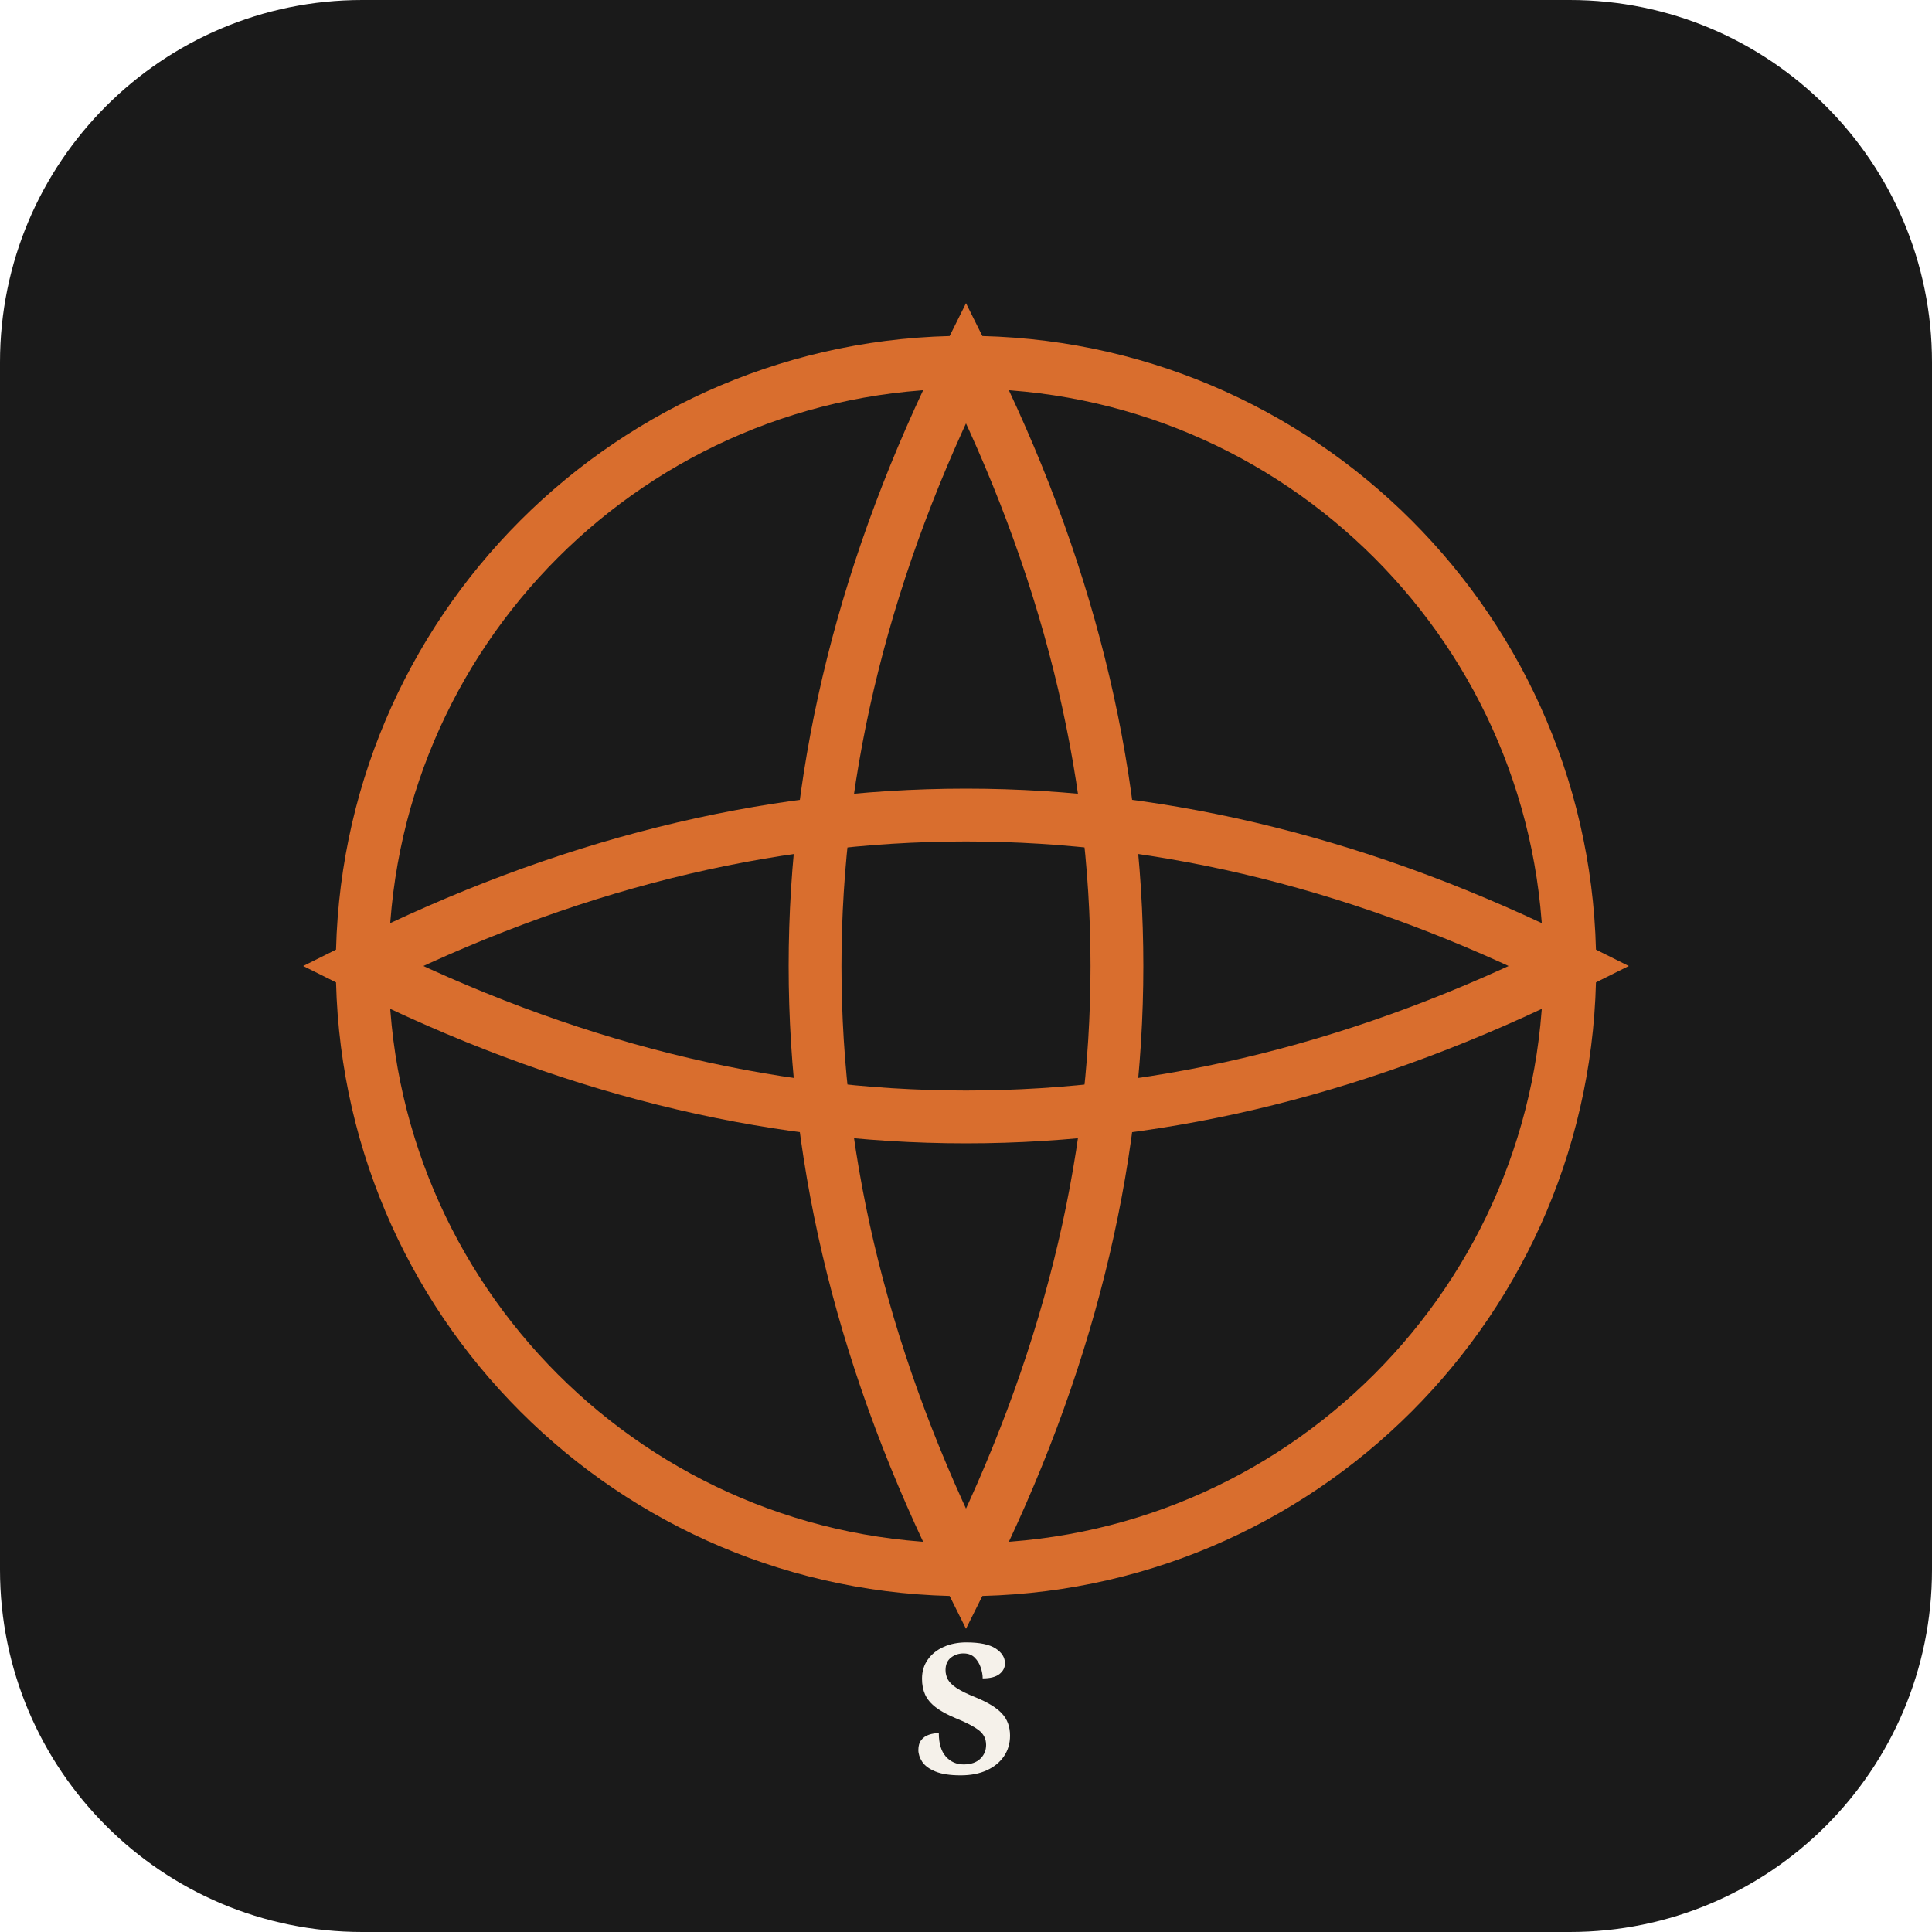
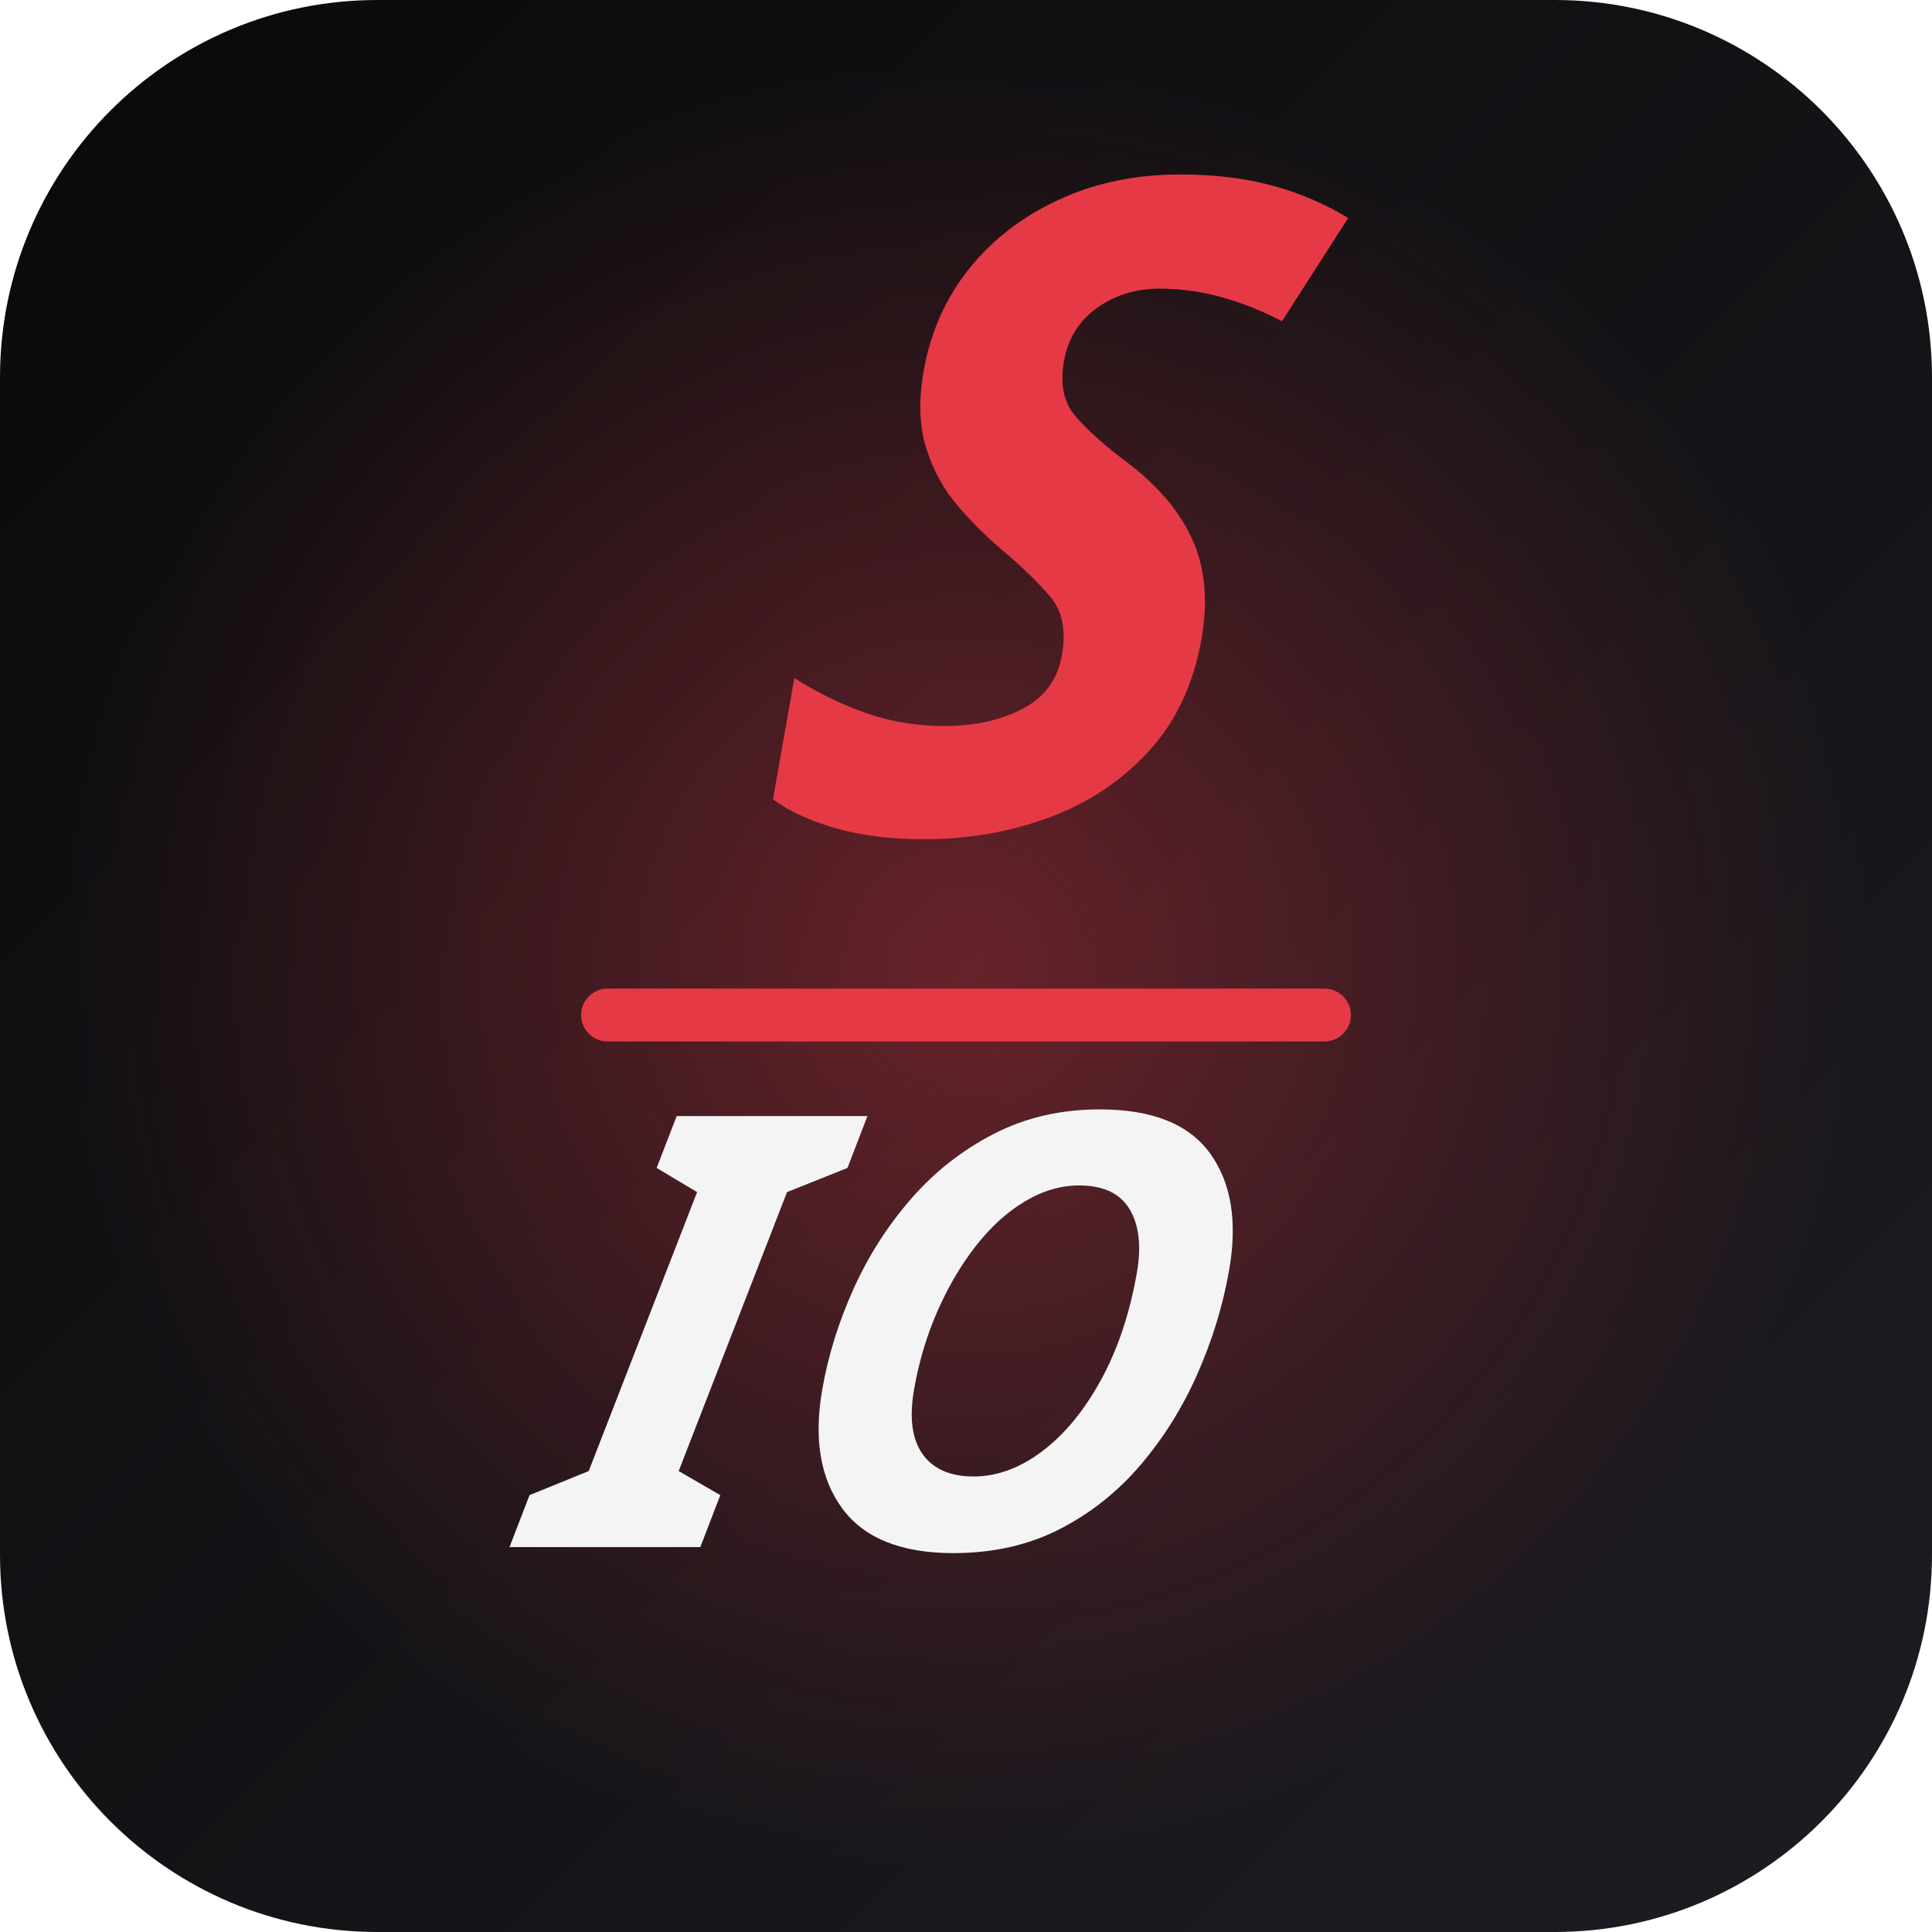
<svg xmlns="http://www.w3.org/2000/svg" viewBox="0 0 512 512">
-   <rect width="512" height="512" rx="96" fill="#1a1a1a" />
-   <circle cx="256" cy="256" r="160" fill="none" stroke="#d96e2e" stroke-width="14" />
-   <path d="M256 96 Q336 256 256 416 Q176 256 256 96 Z" fill="none" stroke="#d96e2e" stroke-width="14" />
-   <path d="M96 256 Q256 176 416 256 Q256 336 96 256 Z" fill="none" stroke="#d96e2e" stroke-width="14" />
-   <text x="256" y="470" font-family="serif" font-size="48" font-weight="900" text-anchor="middle" fill="#f5f1ea">S</text>
+   <defs>
+     <linearGradient id="bgGrad" x1="0" y1="0" x2="512" y2="512" gradientUnits="userSpaceOnUse">
+       <stop offset="0" stop-color="#0a0a0b" />
+       <stop offset="1" stop-color="#1c1c22" />
+     </linearGradient>
+     <radialGradient id="glow" cx="256" cy="256" r="240" gradientUnits="userSpaceOnUse">
+       <stop offset="0" stop-color="#e63946" stop-opacity="0.40" />
+       <stop offset="1" stop-color="#e63946" stop-opacity="0" />
+     </radialGradient>
+   </defs>
+   <rect width="512" height="512" rx="100" fill="url(#bgGrad)" />
+   <rect width="512" height="512" rx="100" fill="url(#glow)" />
+   <text x="256" y="220" font-family="'Oswald', 'Arial Black', Impact, sans-serif" font-size="240" font-weight="900" font-style="italic" text-anchor="middle" fill="#e63946" transform="skewX(-10) translate(45,0)">S</text>
+   <rect x="154" y="262" width="204" height="14" rx="7" fill="#e63946" />
+   <text x="256" y="410" font-family="'Oswald', 'Arial Black', Impact, sans-serif" font-size="160" font-weight="900" font-style="italic" text-anchor="middle" fill="#f4f4f5" transform="skewX(-10) translate(45,0)">IO</text>
</svg>
